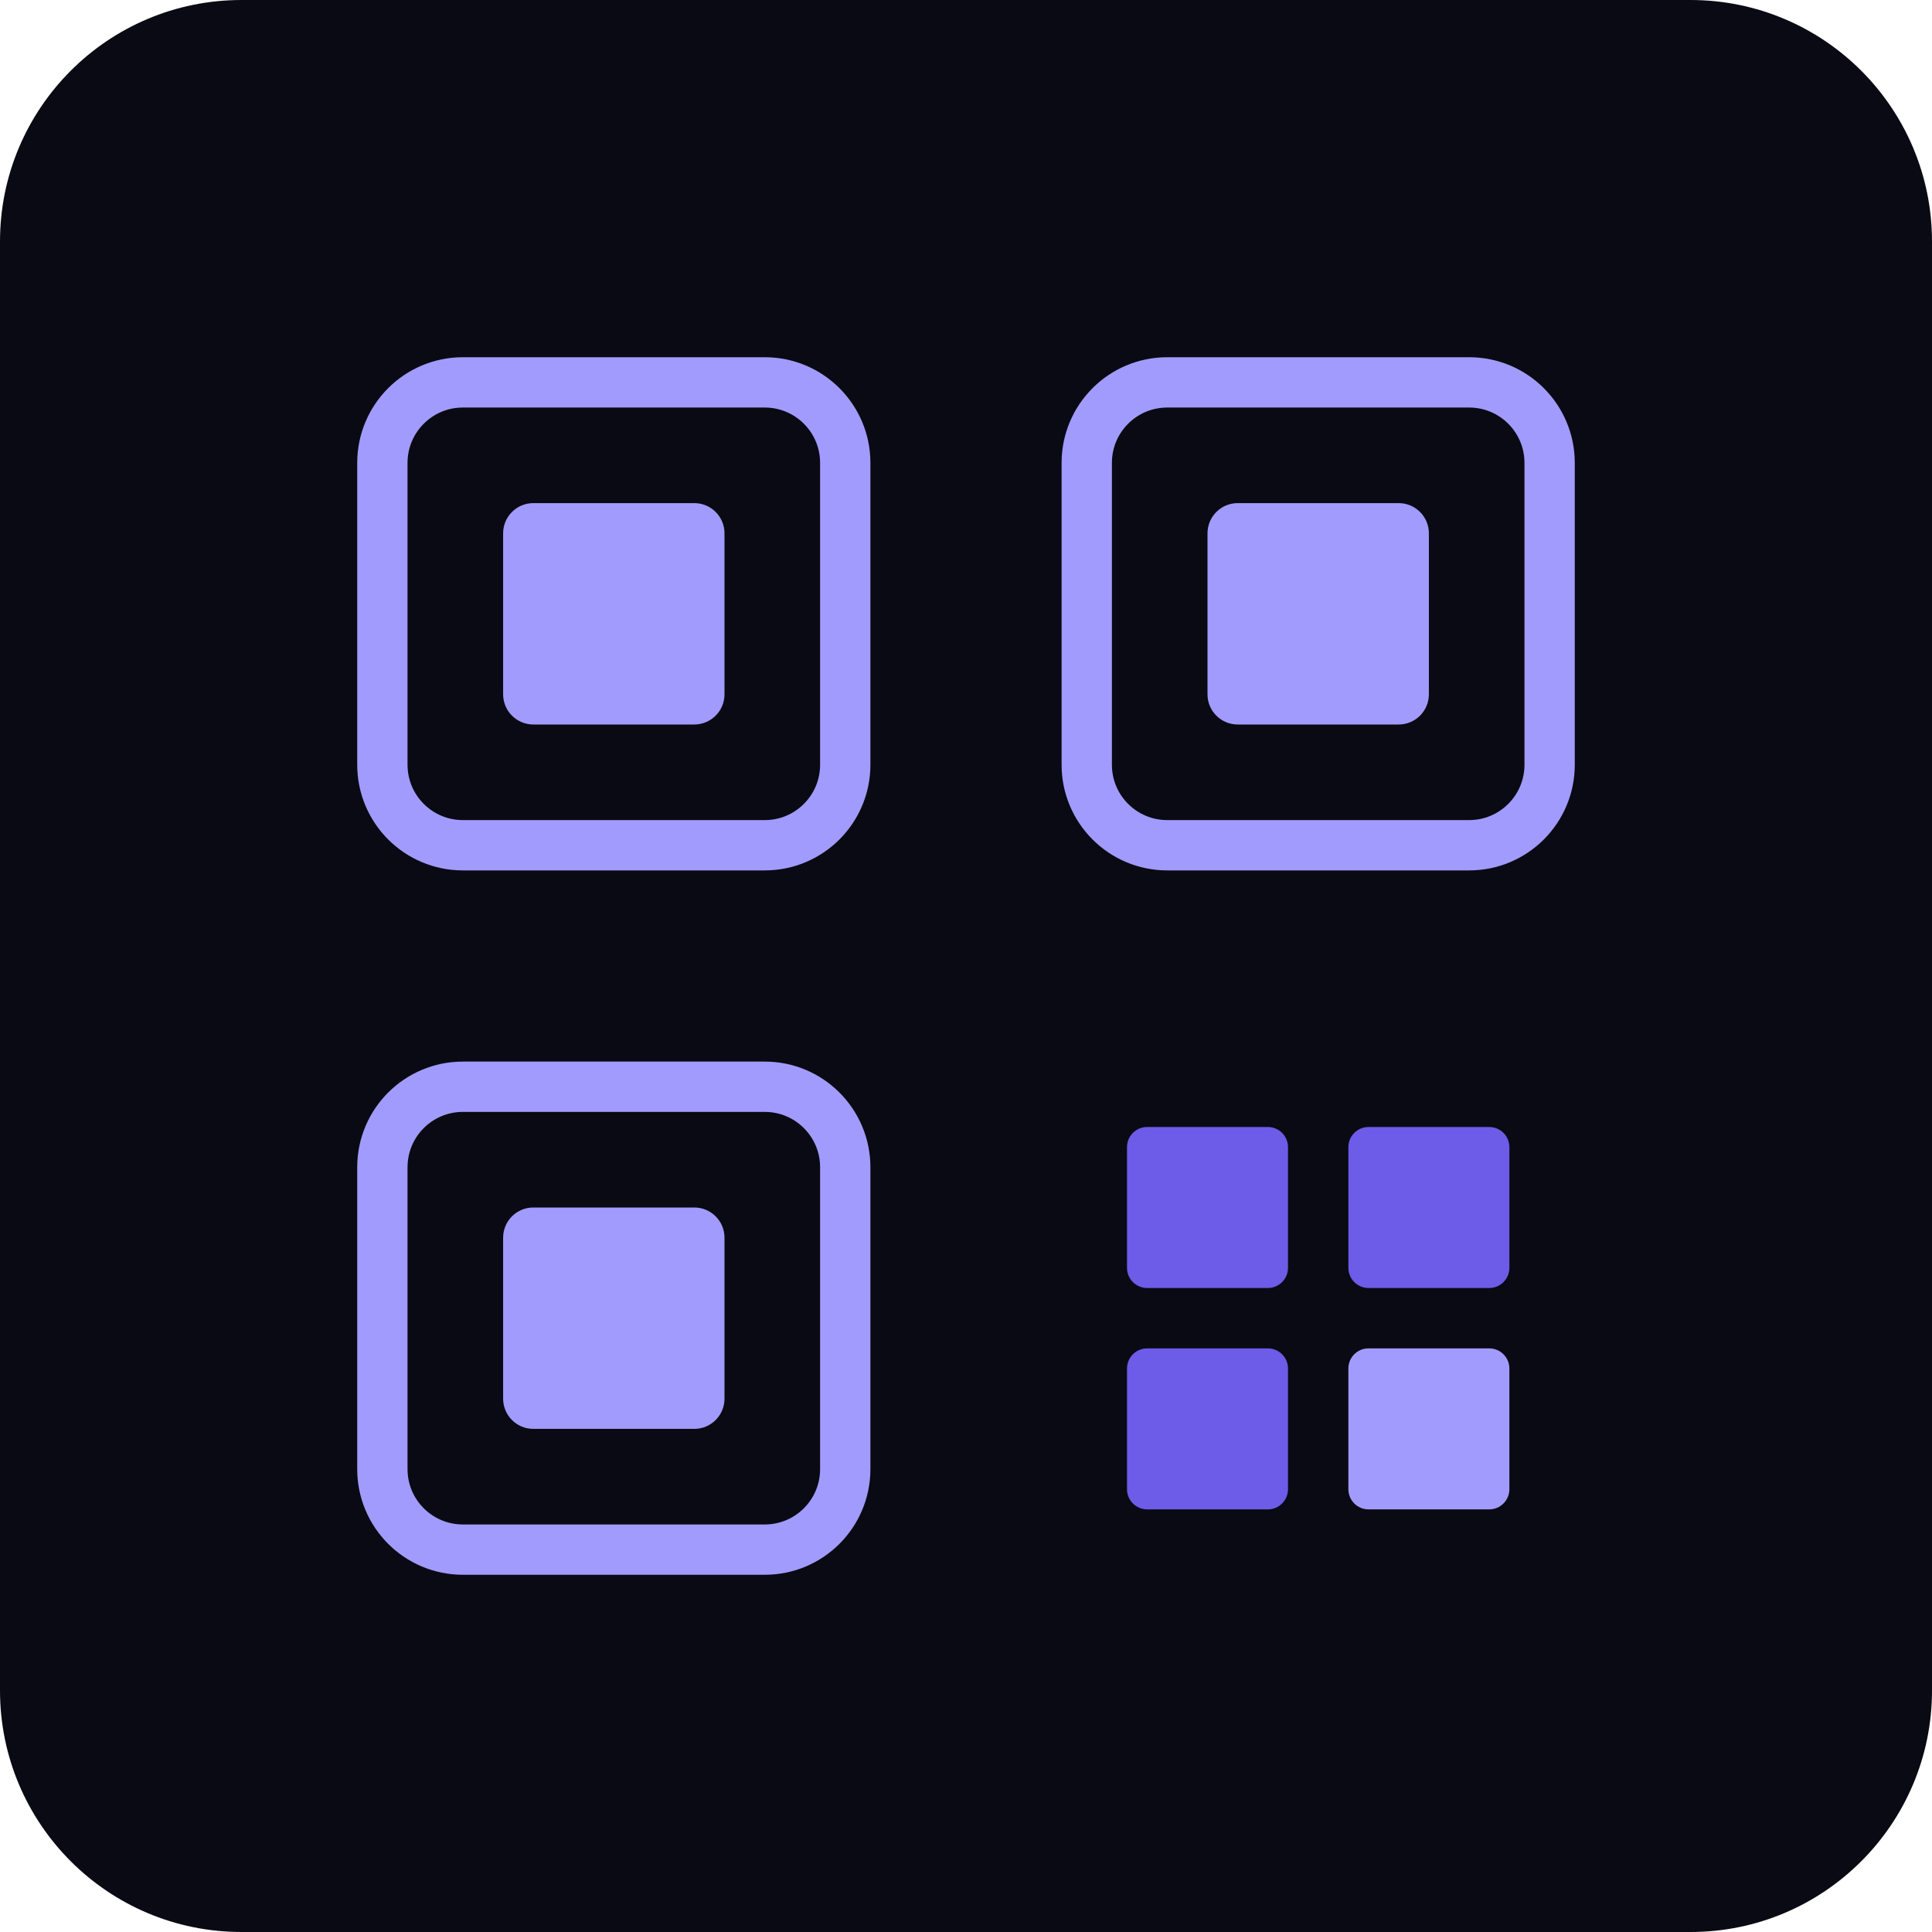
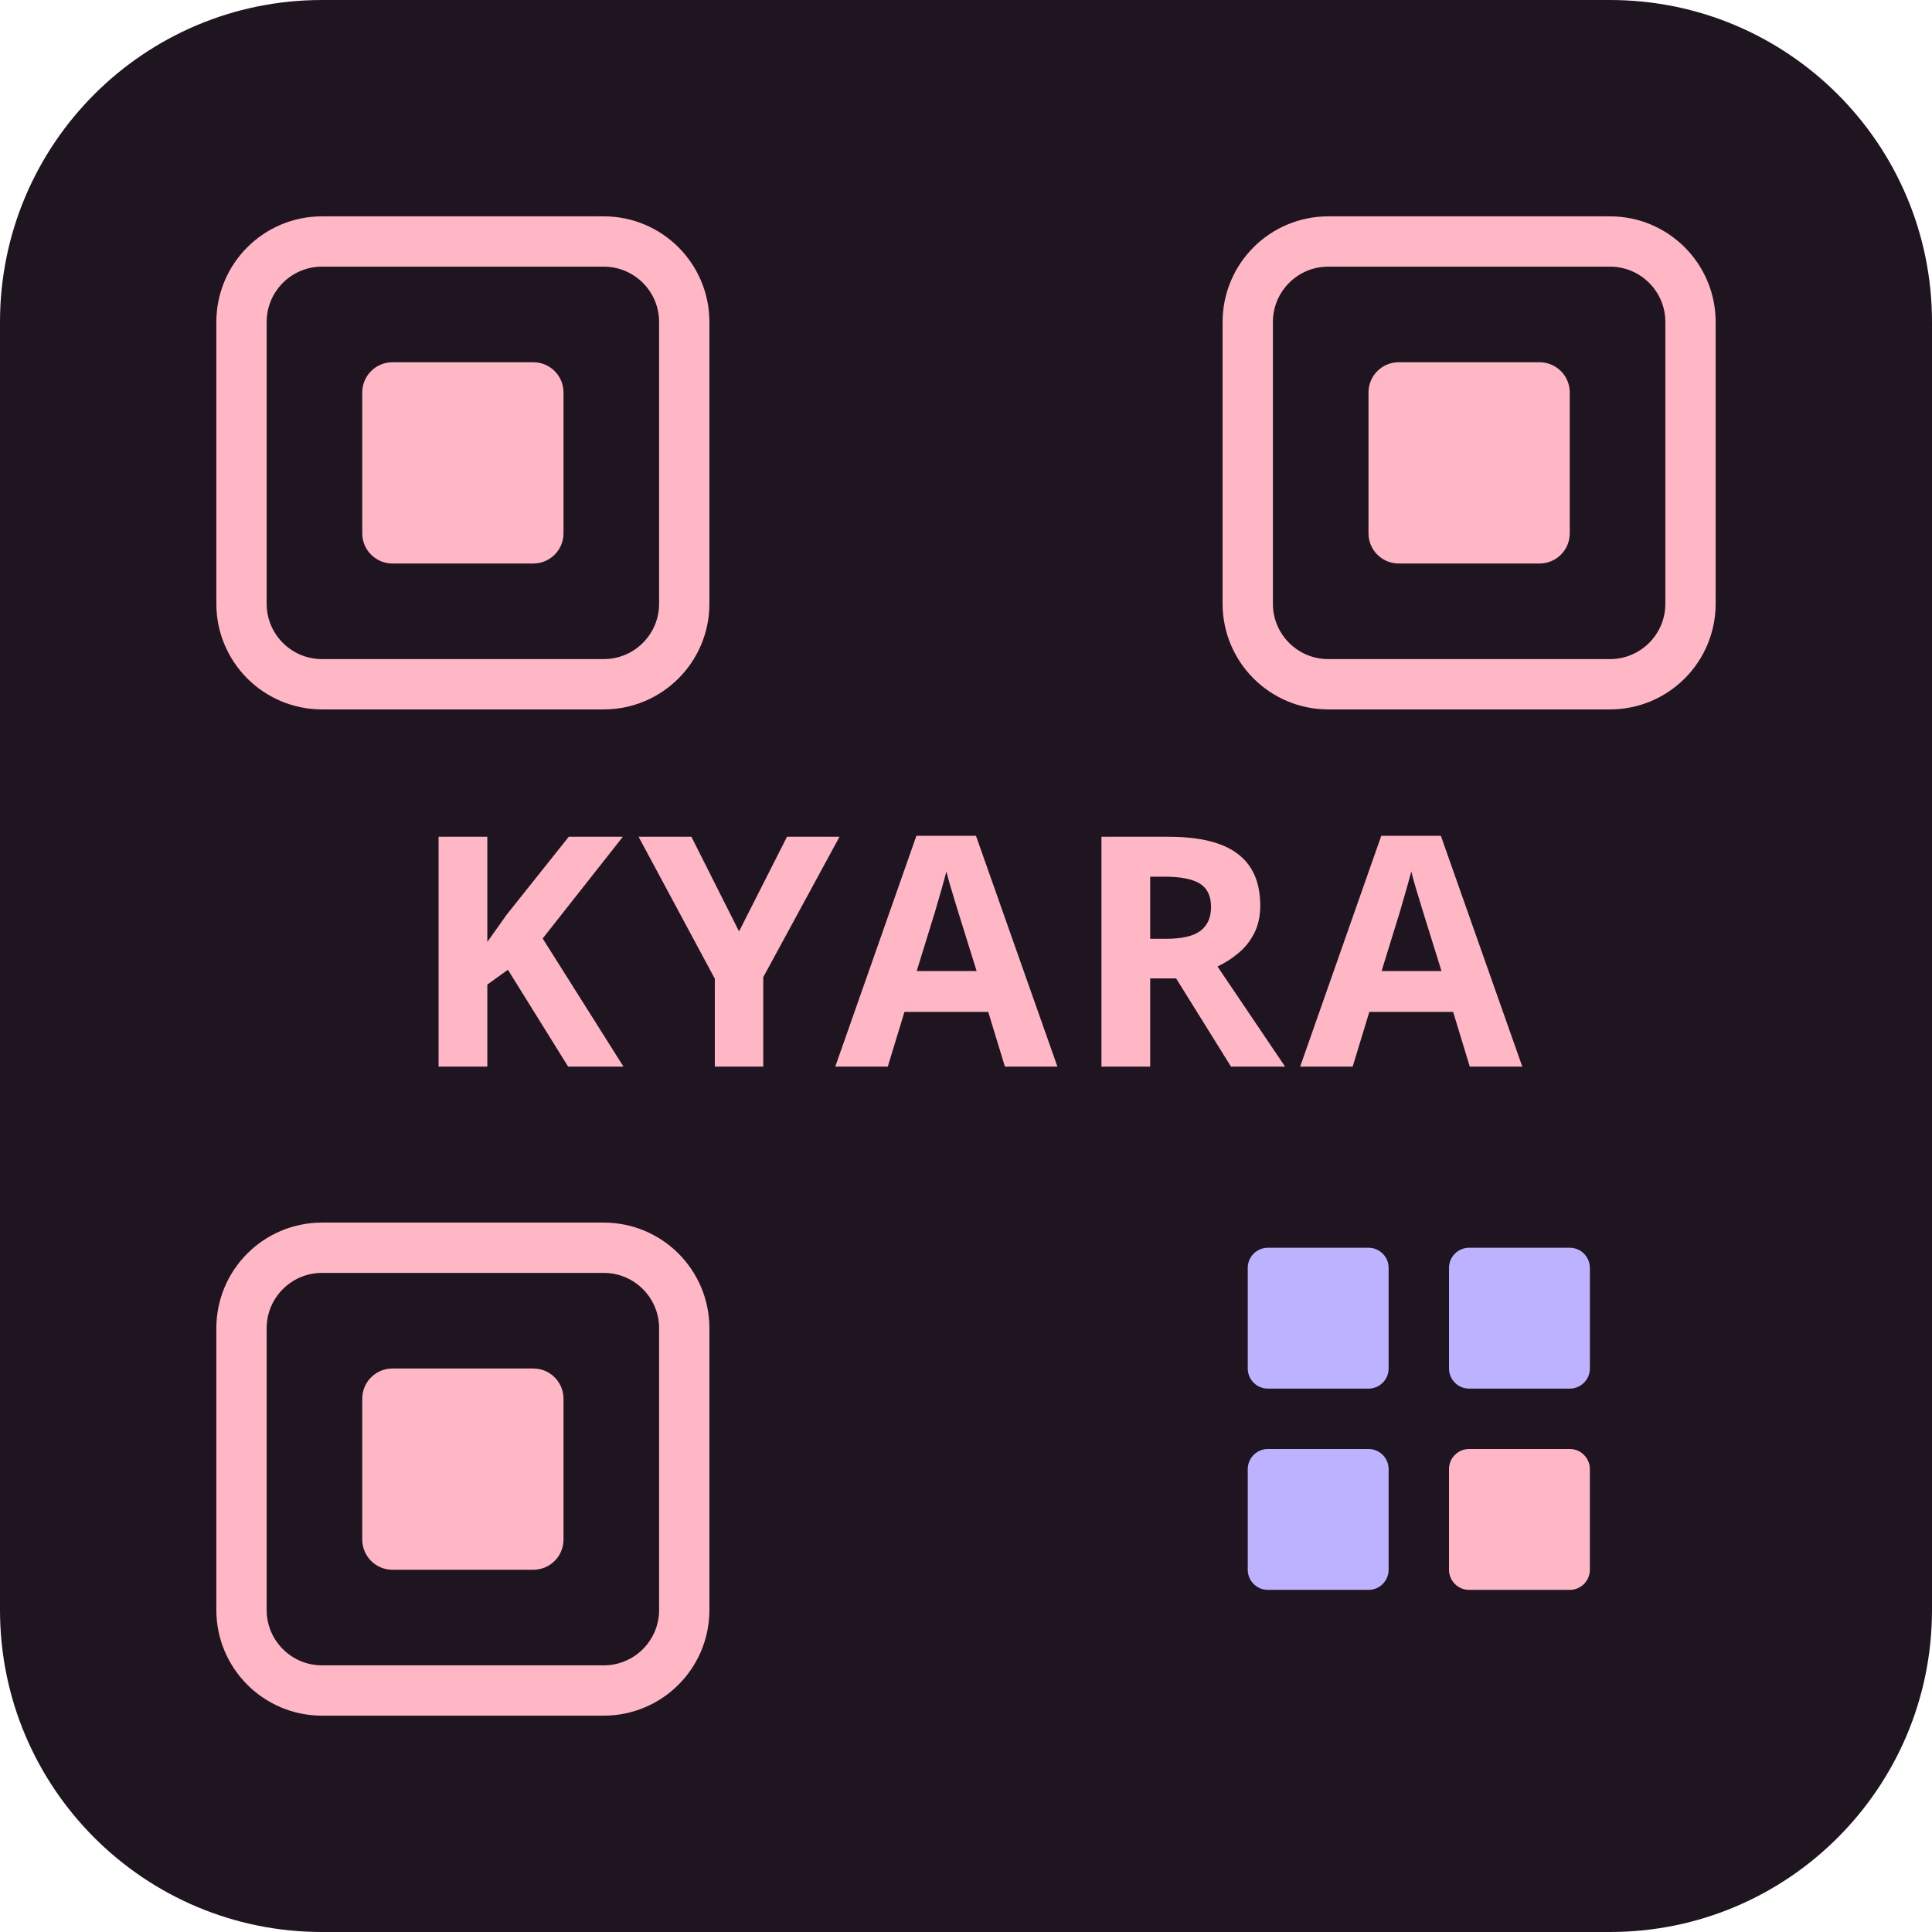
<svg xmlns="http://www.w3.org/2000/svg" width="192" height="192" viewBox="0 0 192 192">
-   <rect width="192" height="192" fill="#0a0a14" rx="24" />
-   <rect x="38" y="38" width="46" height="46" rx="8" fill="none" stroke="#a29bfe" stroke-width="5" />
-   <rect x="108" y="38" width="46" height="46" rx="8" fill="none" stroke="#a29bfe" stroke-width="5" />
-   <rect x="38" y="108" width="46" height="46" rx="8" fill="none" stroke="#a29bfe" stroke-width="5" />
-   <rect x="50" y="50" width="22" height="22" rx="3" fill="#a29bfe" />
-   <rect x="120" y="50" width="22" height="22" rx="3" fill="#a29bfe" />
-   <rect x="50" y="120" width="22" height="22" rx="3" fill="#a29bfe" />
-   <rect x="112" y="112" width="16" height="16" rx="2" fill="#6c5ce7" />
-   <rect x="134" y="112" width="16" height="16" rx="2" fill="#6c5ce7" />
-   <rect x="112" y="134" width="16" height="16" rx="2" fill="#6c5ce7" />
-   <rect x="134" y="134" width="16" height="16" rx="2" fill="#a29bfe" />
+   <rect width="192" height="192" fill="#1F1520" rx="32" />
+   <rect x="24" y="24" width="44" height="44" rx="8" fill="none" stroke="#FFB7C5" stroke-width="5" />
+   <rect x="36" y="36" width="20" height="20" rx="3" fill="#FFB7C5" />
+   <rect x="124" y="24" width="44" height="44" rx="8" fill="none" stroke="#FFB7C5" stroke-width="5" />
+   <rect x="136" y="36" width="20" height="20" rx="3" fill="#FFB7C5" />
+   <rect x="24" y="124" width="44" height="44" rx="8" fill="none" stroke="#FFB7C5" stroke-width="5" />
+   <rect x="36" y="136" width="20" height="20" rx="3" fill="#FFB7C5" />
+   <rect x="124" y="124" width="14" height="14" rx="2" fill="#BDB2FF" />
+   <rect x="144" y="124" width="14" height="14" rx="2" fill="#BDB2FF" />
+   <rect x="124" y="144" width="14" height="14" rx="2" fill="#BDB2FF" />
+   <rect x="144" y="144" width="14" height="14" rx="2" fill="#FFB7C5" />
+   <text x="96" y="106" font-family="Nunito,system-ui,sans-serif" font-weight="800" font-size="32" fill="#FFB7C5" text-anchor="middle" letter-spacing="1.5">KYARA</text>
</svg>
